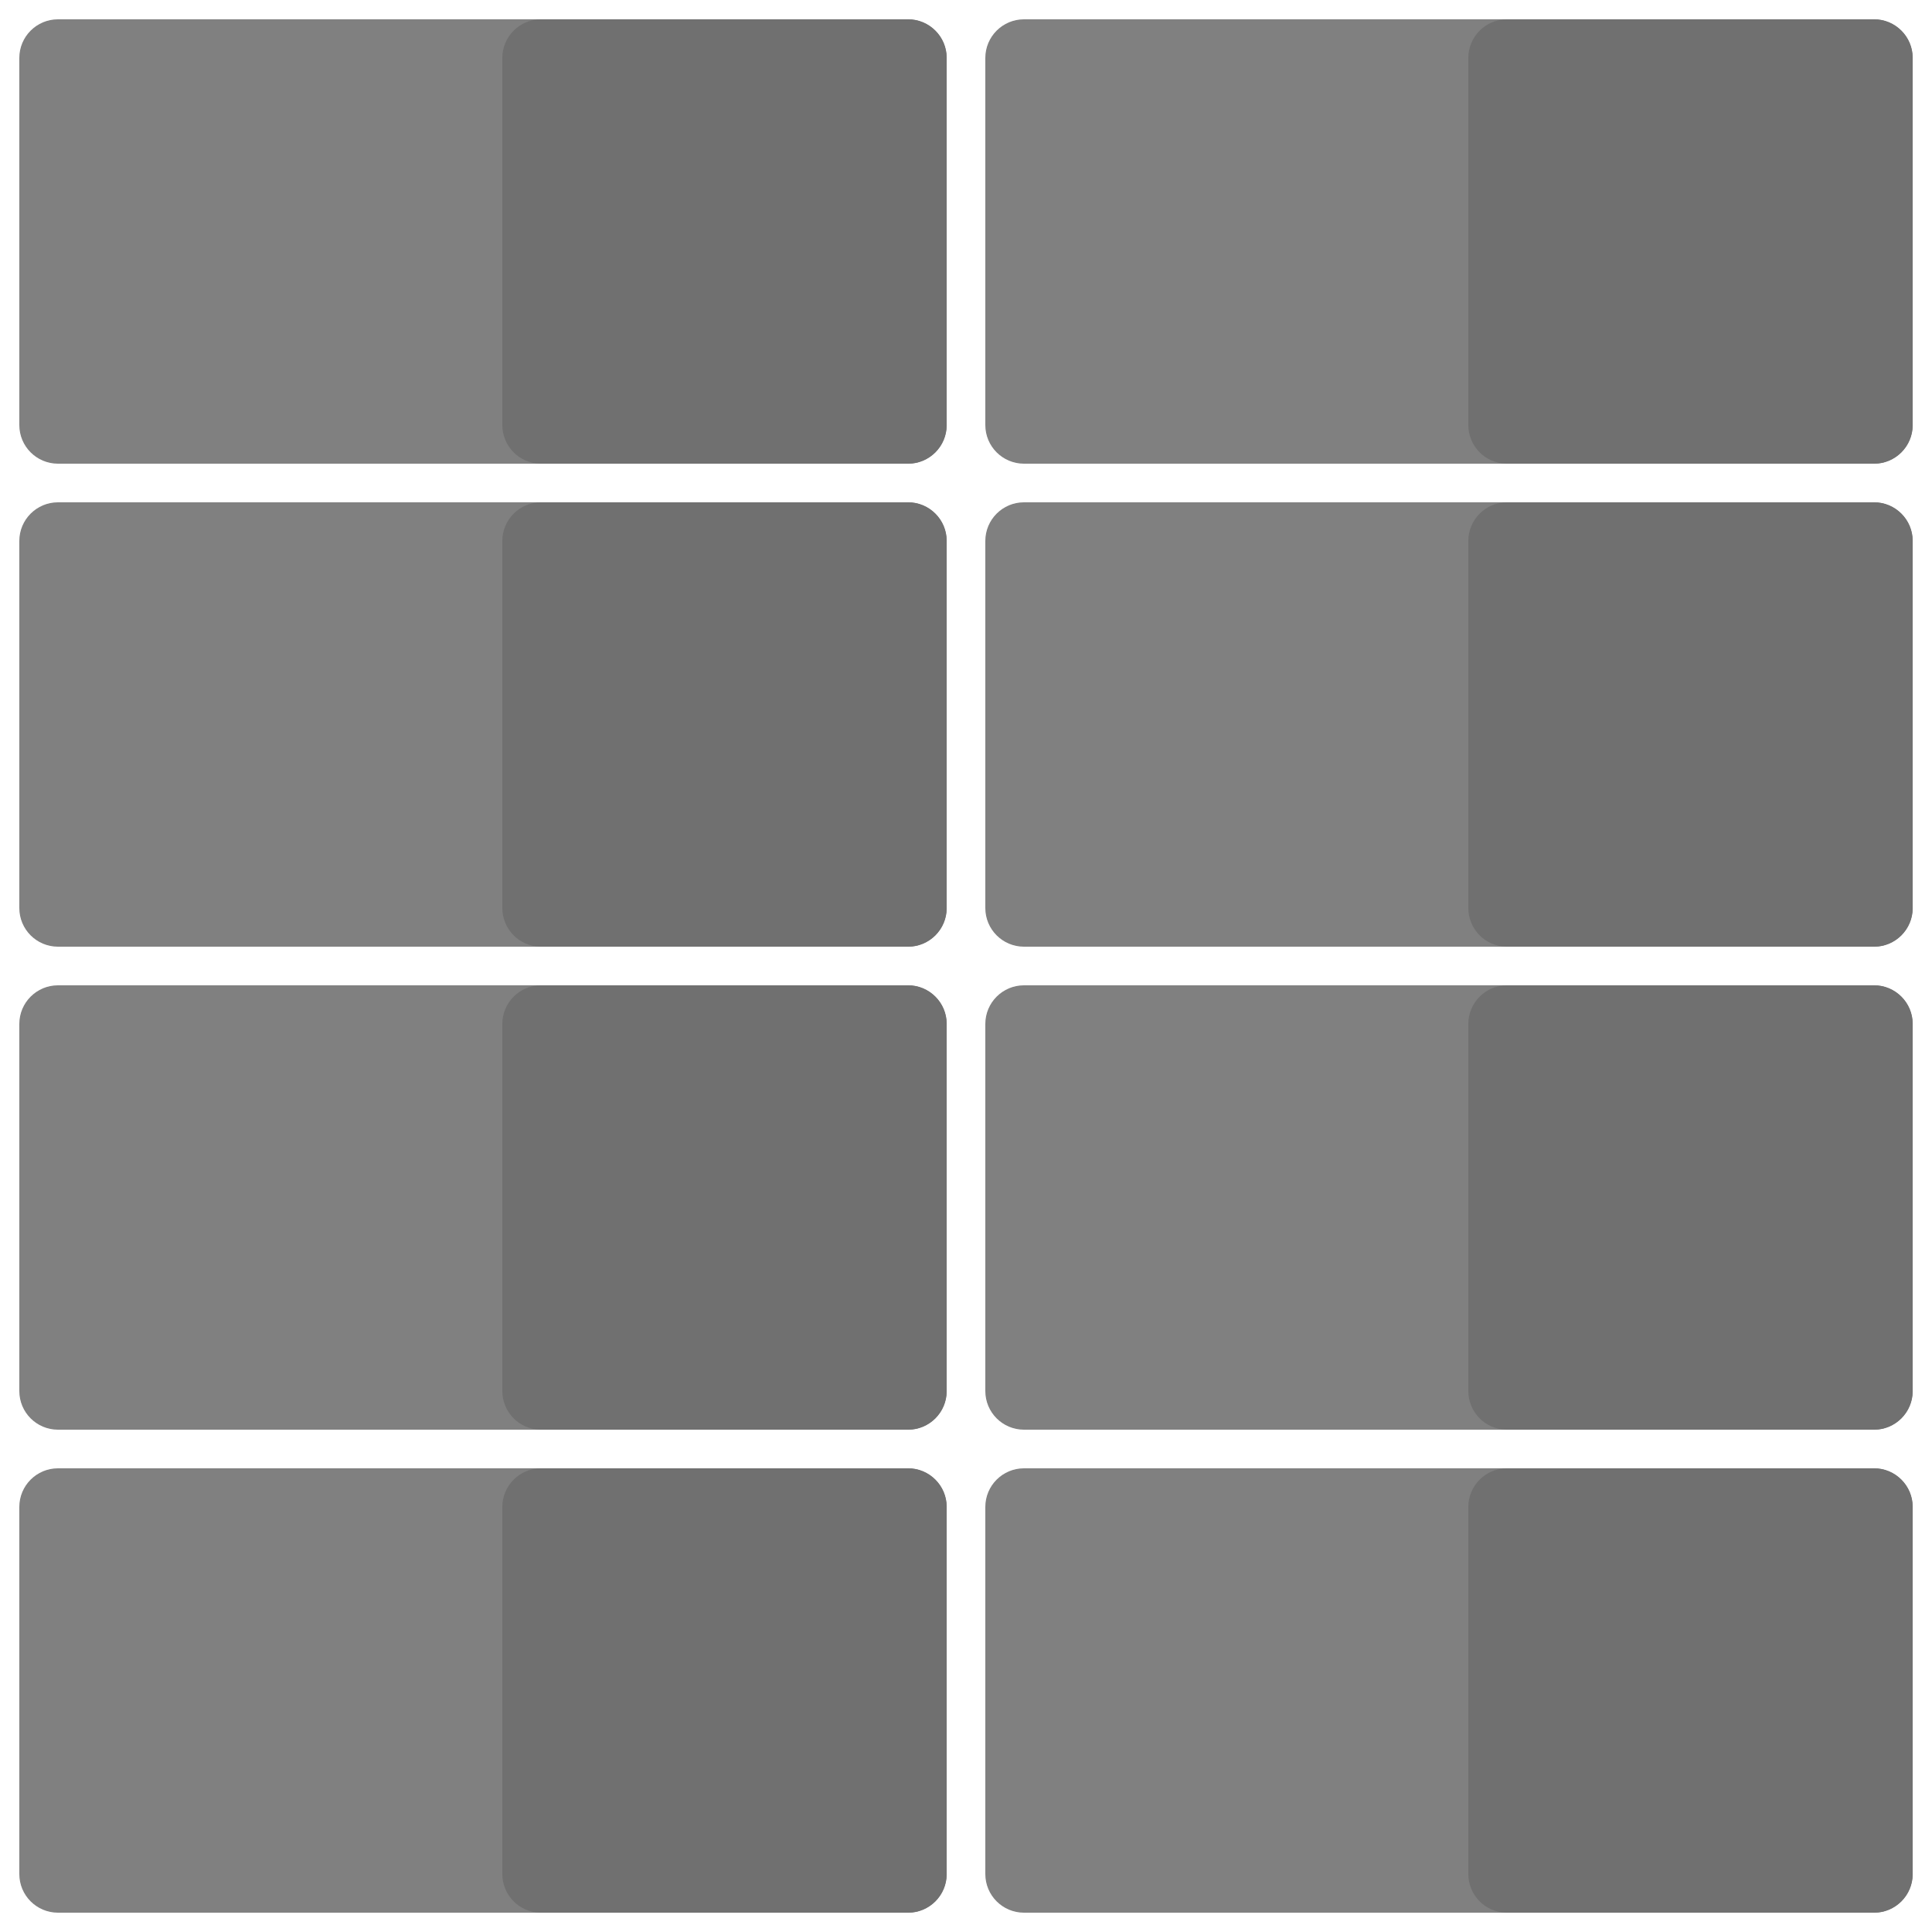
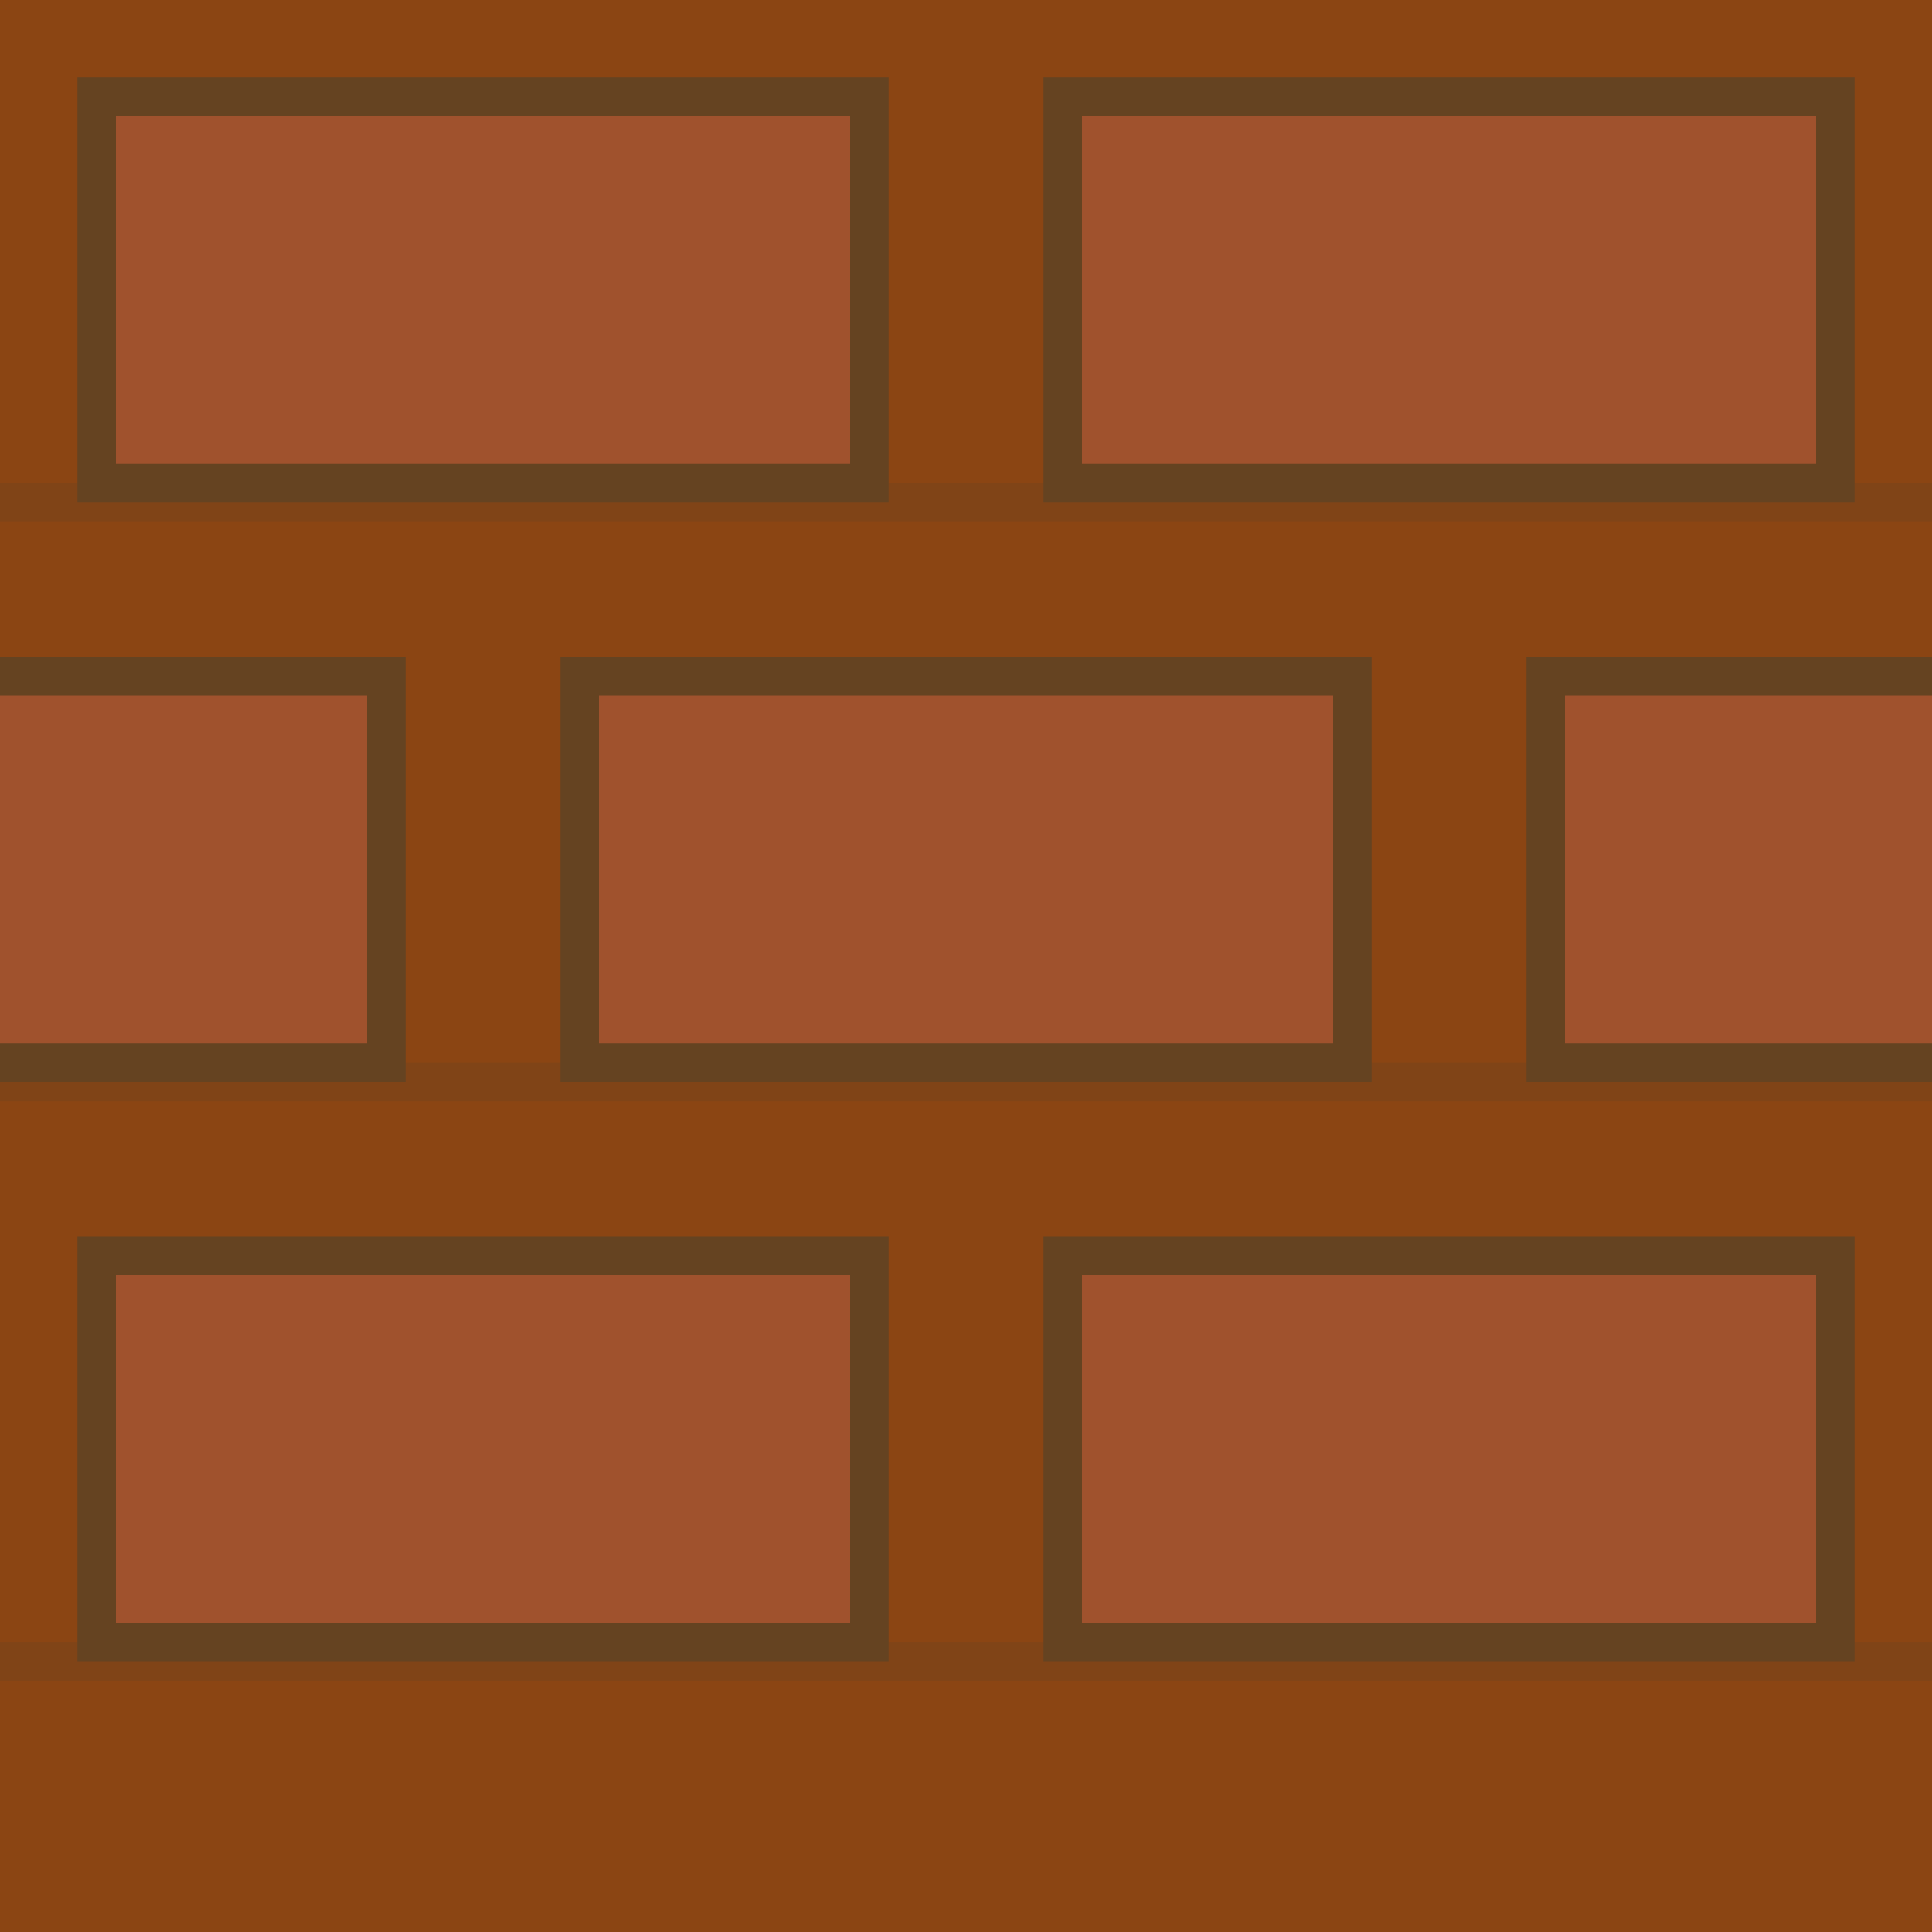
<svg xmlns="http://www.w3.org/2000/svg" width="100" height="100" viewBox="0 0 100 100">
-   <defs>
-     <pattern id="brickPattern" width="50" height="25" patternUnits="userSpaceOnUse">
-       <rect width="48" height="23" x="1" y="1" fill="#808080" rx="2" />
-       <rect width="23" height="23" x="26" y="1" fill="#707070" rx="2" />
-     </pattern>
-   </defs>
-   <rect width="100" height="100" fill="url(#brickPattern)" />
+   <rect id="wall" x="0" y="0" width="100" height="100" fill="#8B4513" />
+   <rect x="5" y="5" width="40" height="20" fill="#A0522D" stroke="#654321" stroke-width="2" />
+   <rect x="55" y="5" width="40" height="20" fill="#A0522D" stroke="#654321" stroke-width="2" />
+   <rect x="30" y="35" width="40" height="20" fill="#A0522D" stroke="#654321" stroke-width="2" />
+   <rect x="80" y="35" width="30" height="20" fill="#A0522D" stroke="#654321" stroke-width="2" />
+   <rect x="-10" y="35" width="30" height="20" fill="#A0522D" stroke="#654321" stroke-width="2" />
+   <rect x="5" y="65" width="40" height="20" fill="#A0522D" stroke="#654321" stroke-width="2" />
+   <rect x="55" y="65" width="40" height="20" fill="#A0522D" stroke="#654321" stroke-width="2" />
+   <rect x="0" y="25" width="100" height="2" fill="#654321" opacity="0.3" />
+   <rect x="0" y="55" width="100" height="2" fill="#654321" opacity="0.3" />
+   <rect x="0" y="85" width="100" height="2" fill="#654321" opacity="0.3" />
</svg>
